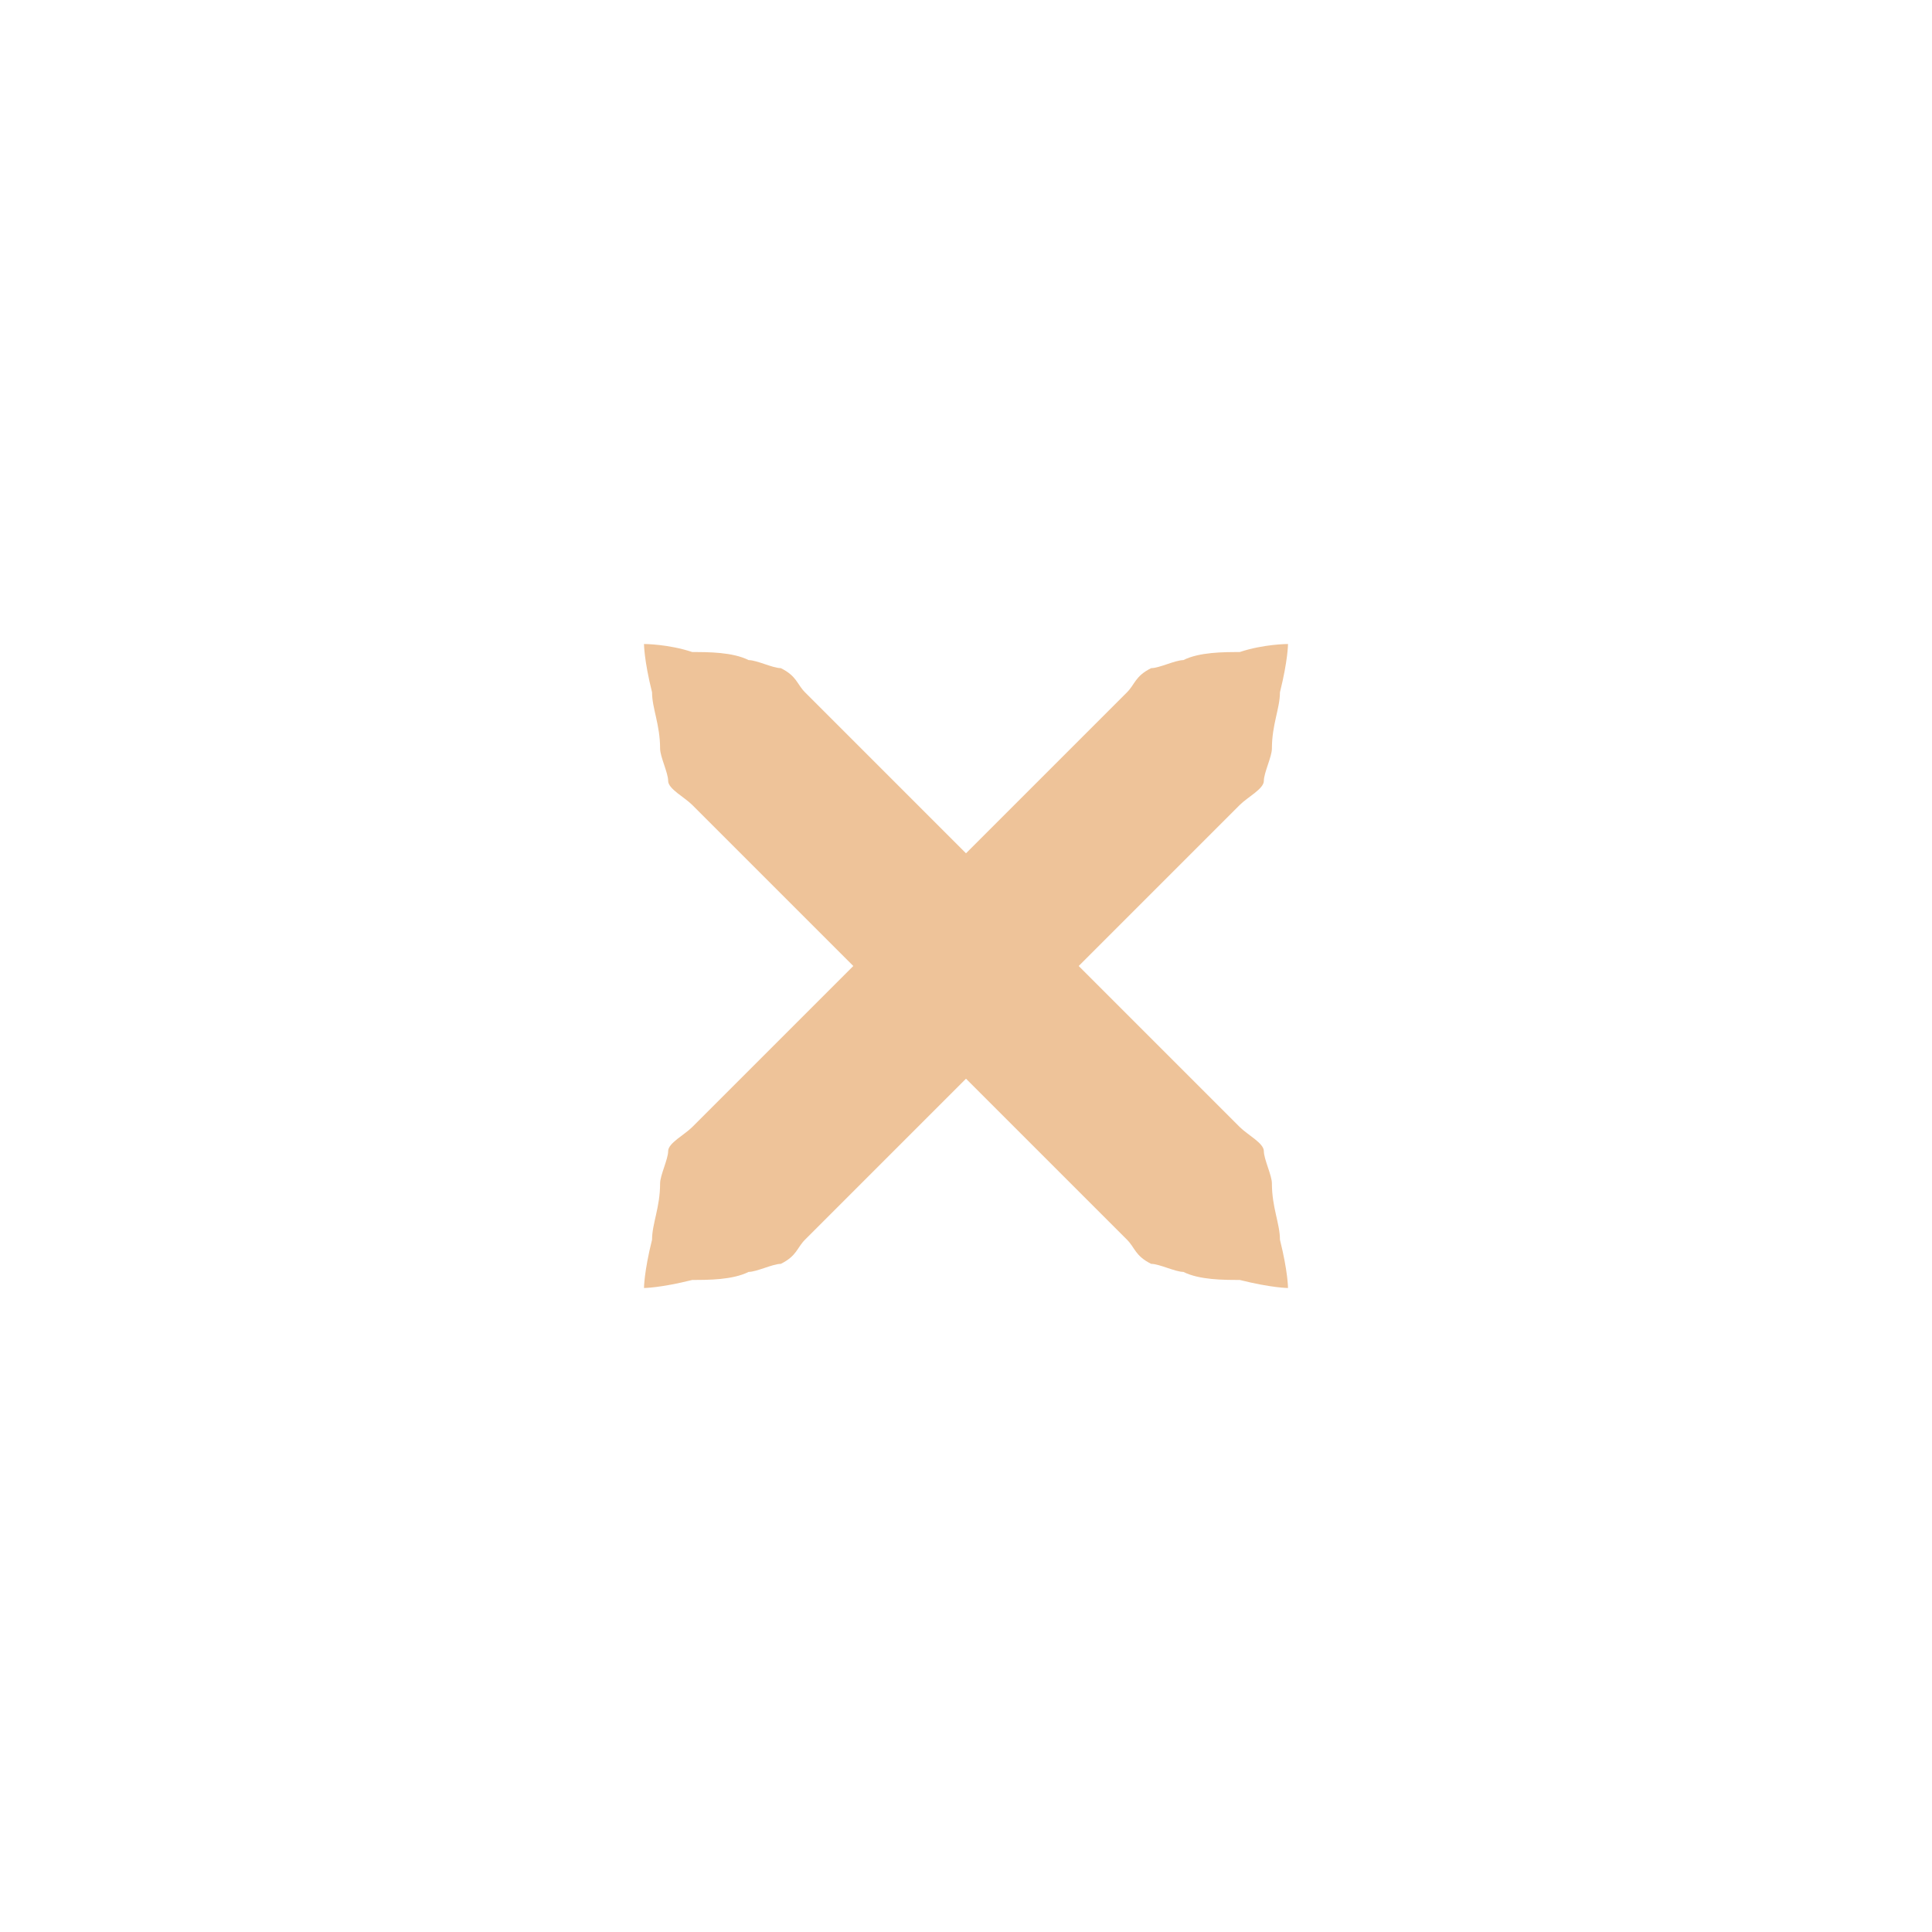
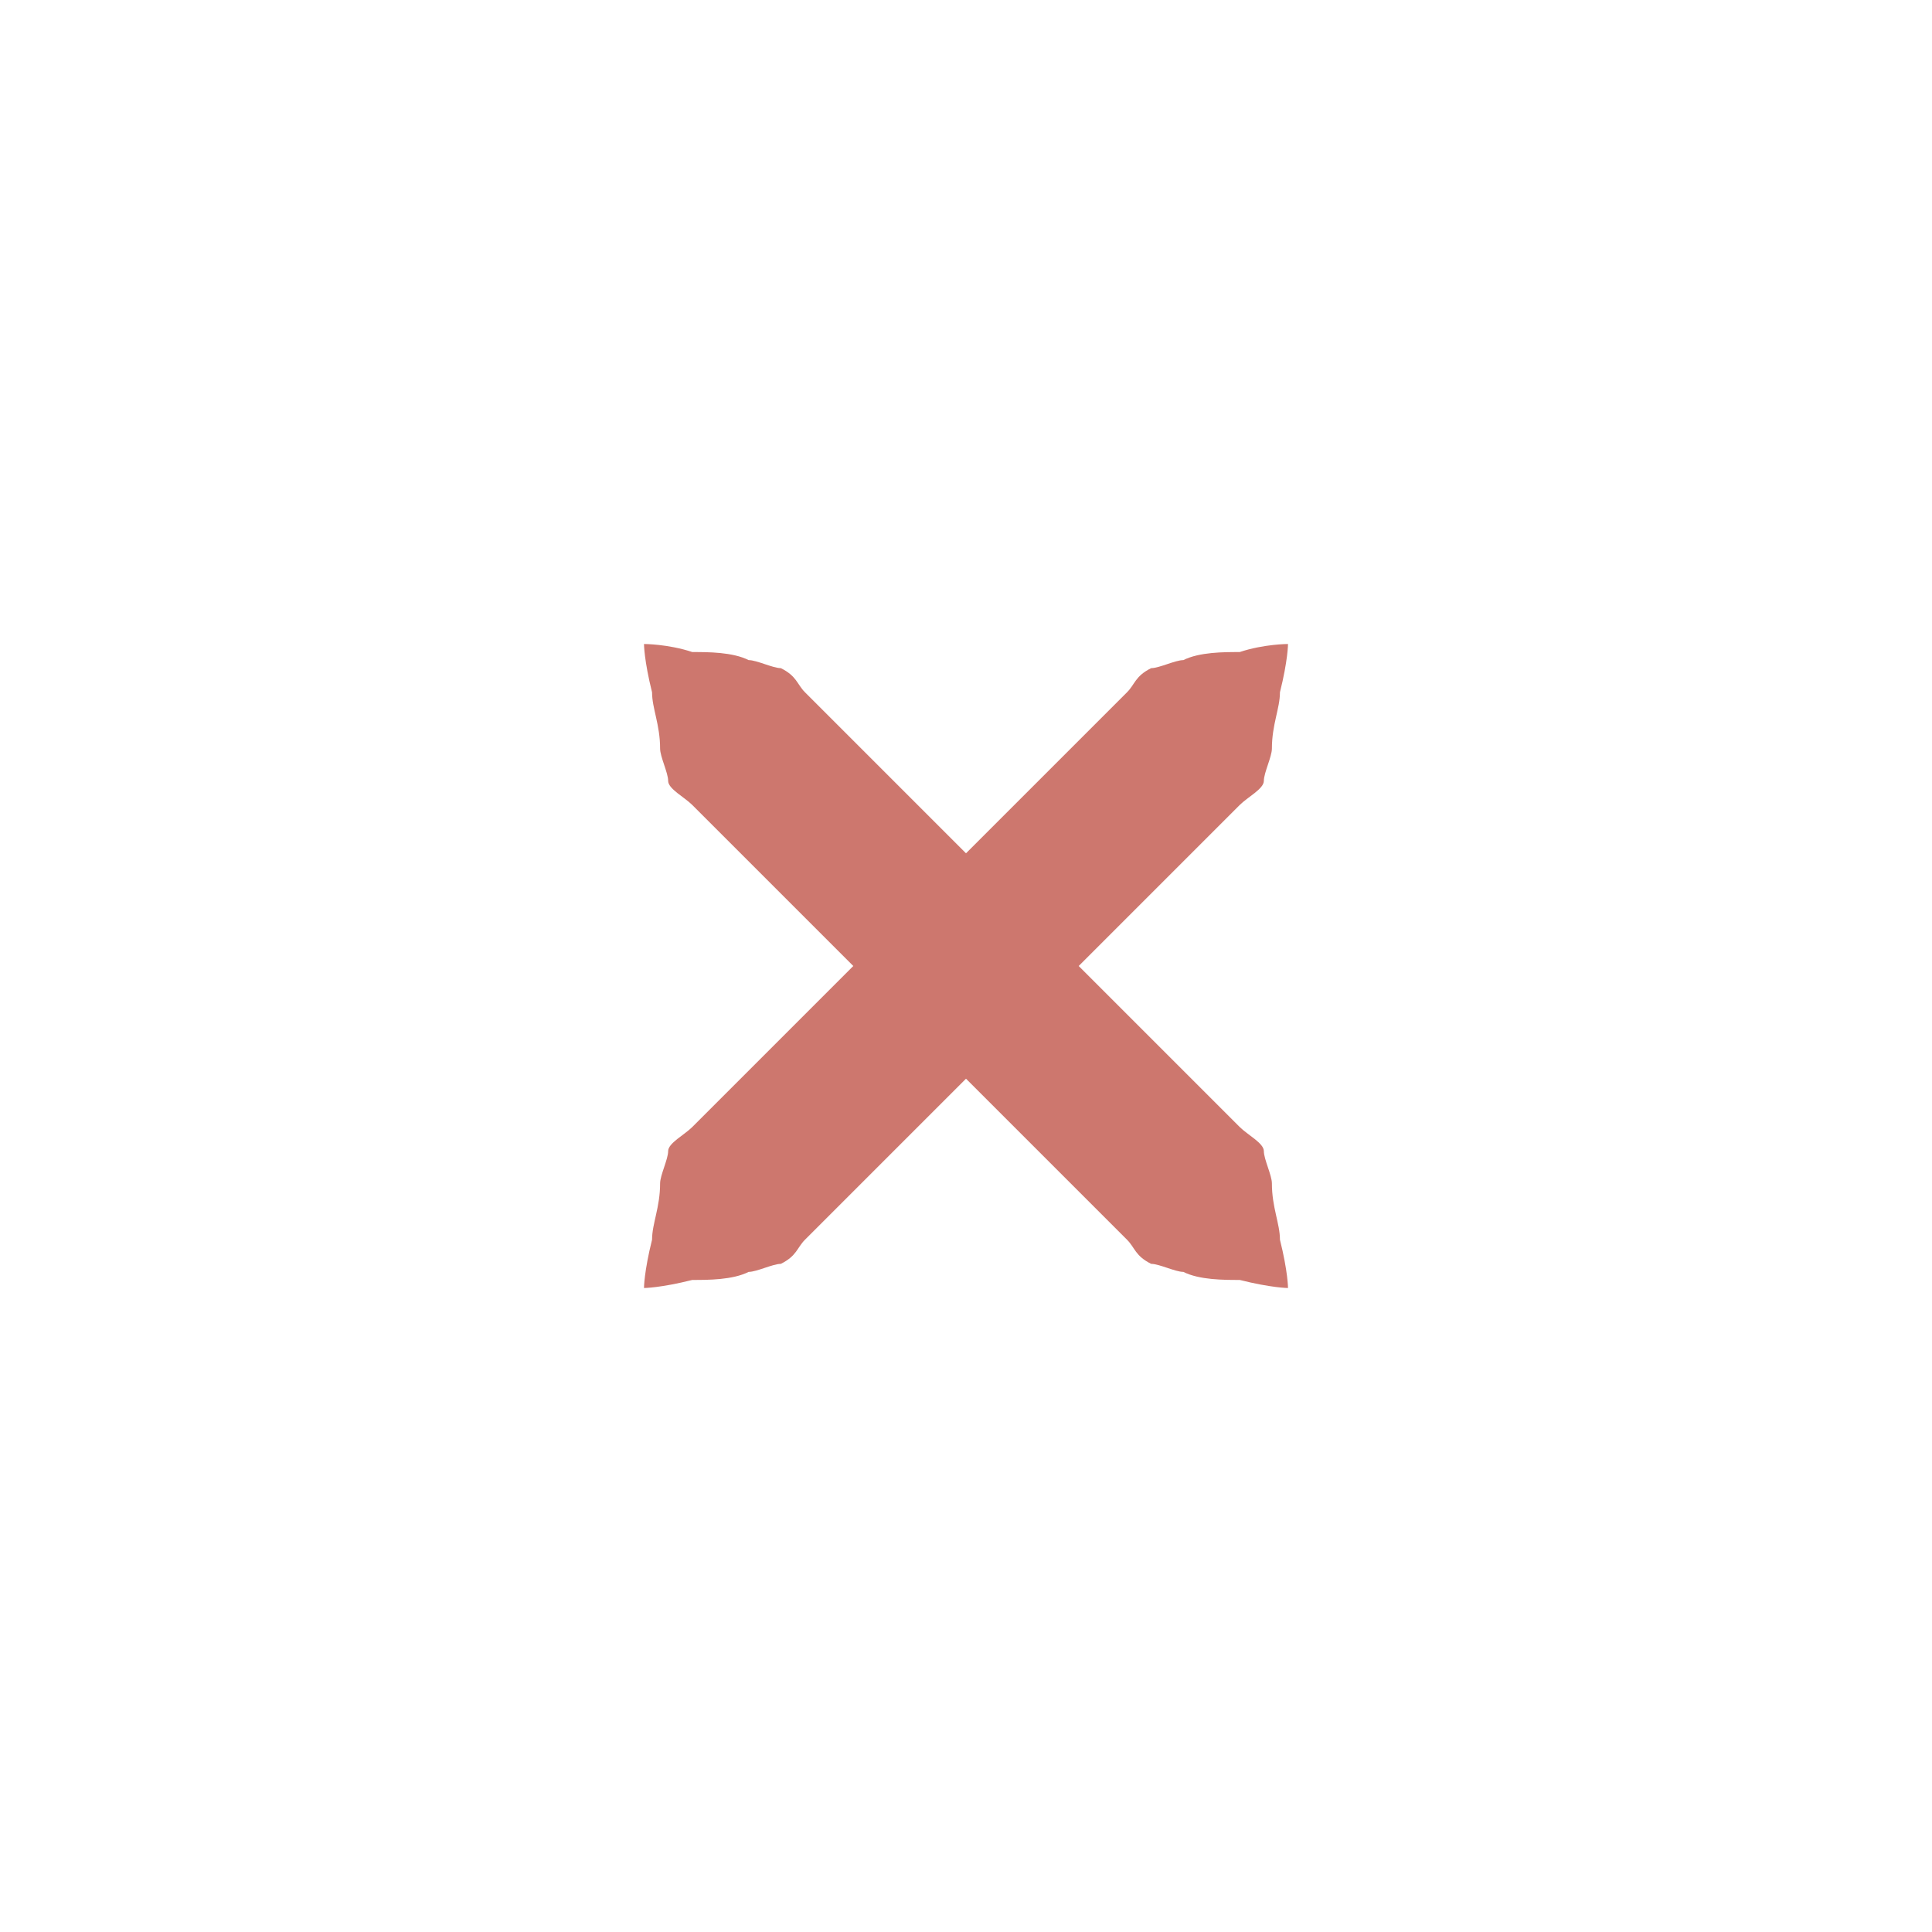
<svg xmlns="http://www.w3.org/2000/svg" xmlns:xlink="http://www.w3.org/1999/xlink" version="1.1" x="0px" y="0px" width="24px" height="24px" viewBox="0 0 24 24">
-   <path id="a" fill="#eec399" d="M16,8c0,0,0,0.2-0.1,0.6c0,0.2-0.1,0.4-0.1,0.7c0,0.1-0.1,0.3-0.1,0.4c0,0.1-0.2,0.2-0.3,0.3c-0.7,0.7-1.7,1.7-2.7,2.7c-1,1-2,2-2.7,2.7c-0.1,0.1-0.1,0.2-0.3,0.3c-0.1,0-0.3,0.1-0.4,0.1c-0.2,0.1-0.5,0.1-0.7,0.1C8.2,16,8,16,8,16s0-0.2,0.1-0.6c0-0.2,0.1-0.4,0.1-0.7c0-0.1,0.1-0.3,0.1-0.4c0-0.1,0.2-0.2,0.3-0.3c0.7-0.7,1.7-1.7,2.7-2.7c1-1,2-2,2.7-2.7c0.1-0.1,0.1-0.2,0.3-0.3c0.1,0,0.3-0.1,0.4-0.1c0.2-0.1,0.5-0.1,0.7-0.1C15.7,8,16,8,16,8z" />
+   <path id="a" fill="#cd776e" d="M16,8c0,0,0,0.2-0.1,0.6c0,0.2-0.1,0.4-0.1,0.7c0,0.1-0.1,0.3-0.1,0.4c0,0.1-0.2,0.2-0.3,0.3c-0.7,0.7-1.7,1.7-2.7,2.7c-1,1-2,2-2.7,2.7c-0.1,0.1-0.1,0.2-0.3,0.3c-0.1,0-0.3,0.1-0.4,0.1c-0.2,0.1-0.5,0.1-0.7,0.1C8.2,16,8,16,8,16s0-0.2,0.1-0.6c0-0.2,0.1-0.4,0.1-0.7c0-0.1,0.1-0.3,0.1-0.4c0-0.1,0.2-0.2,0.3-0.3c0.7-0.7,1.7-1.7,2.7-2.7c1-1,2-2,2.7-2.7c0.1-0.1,0.1-0.2,0.3-0.3c0.1,0,0.3-0.1,0.4-0.1c0.2-0.1,0.5-0.1,0.7-0.1C15.7,8,16,8,16,8z" />
  <use xlink:href="#a" transform="matrix(-1,0,0,1,24,0)" />
</svg>
